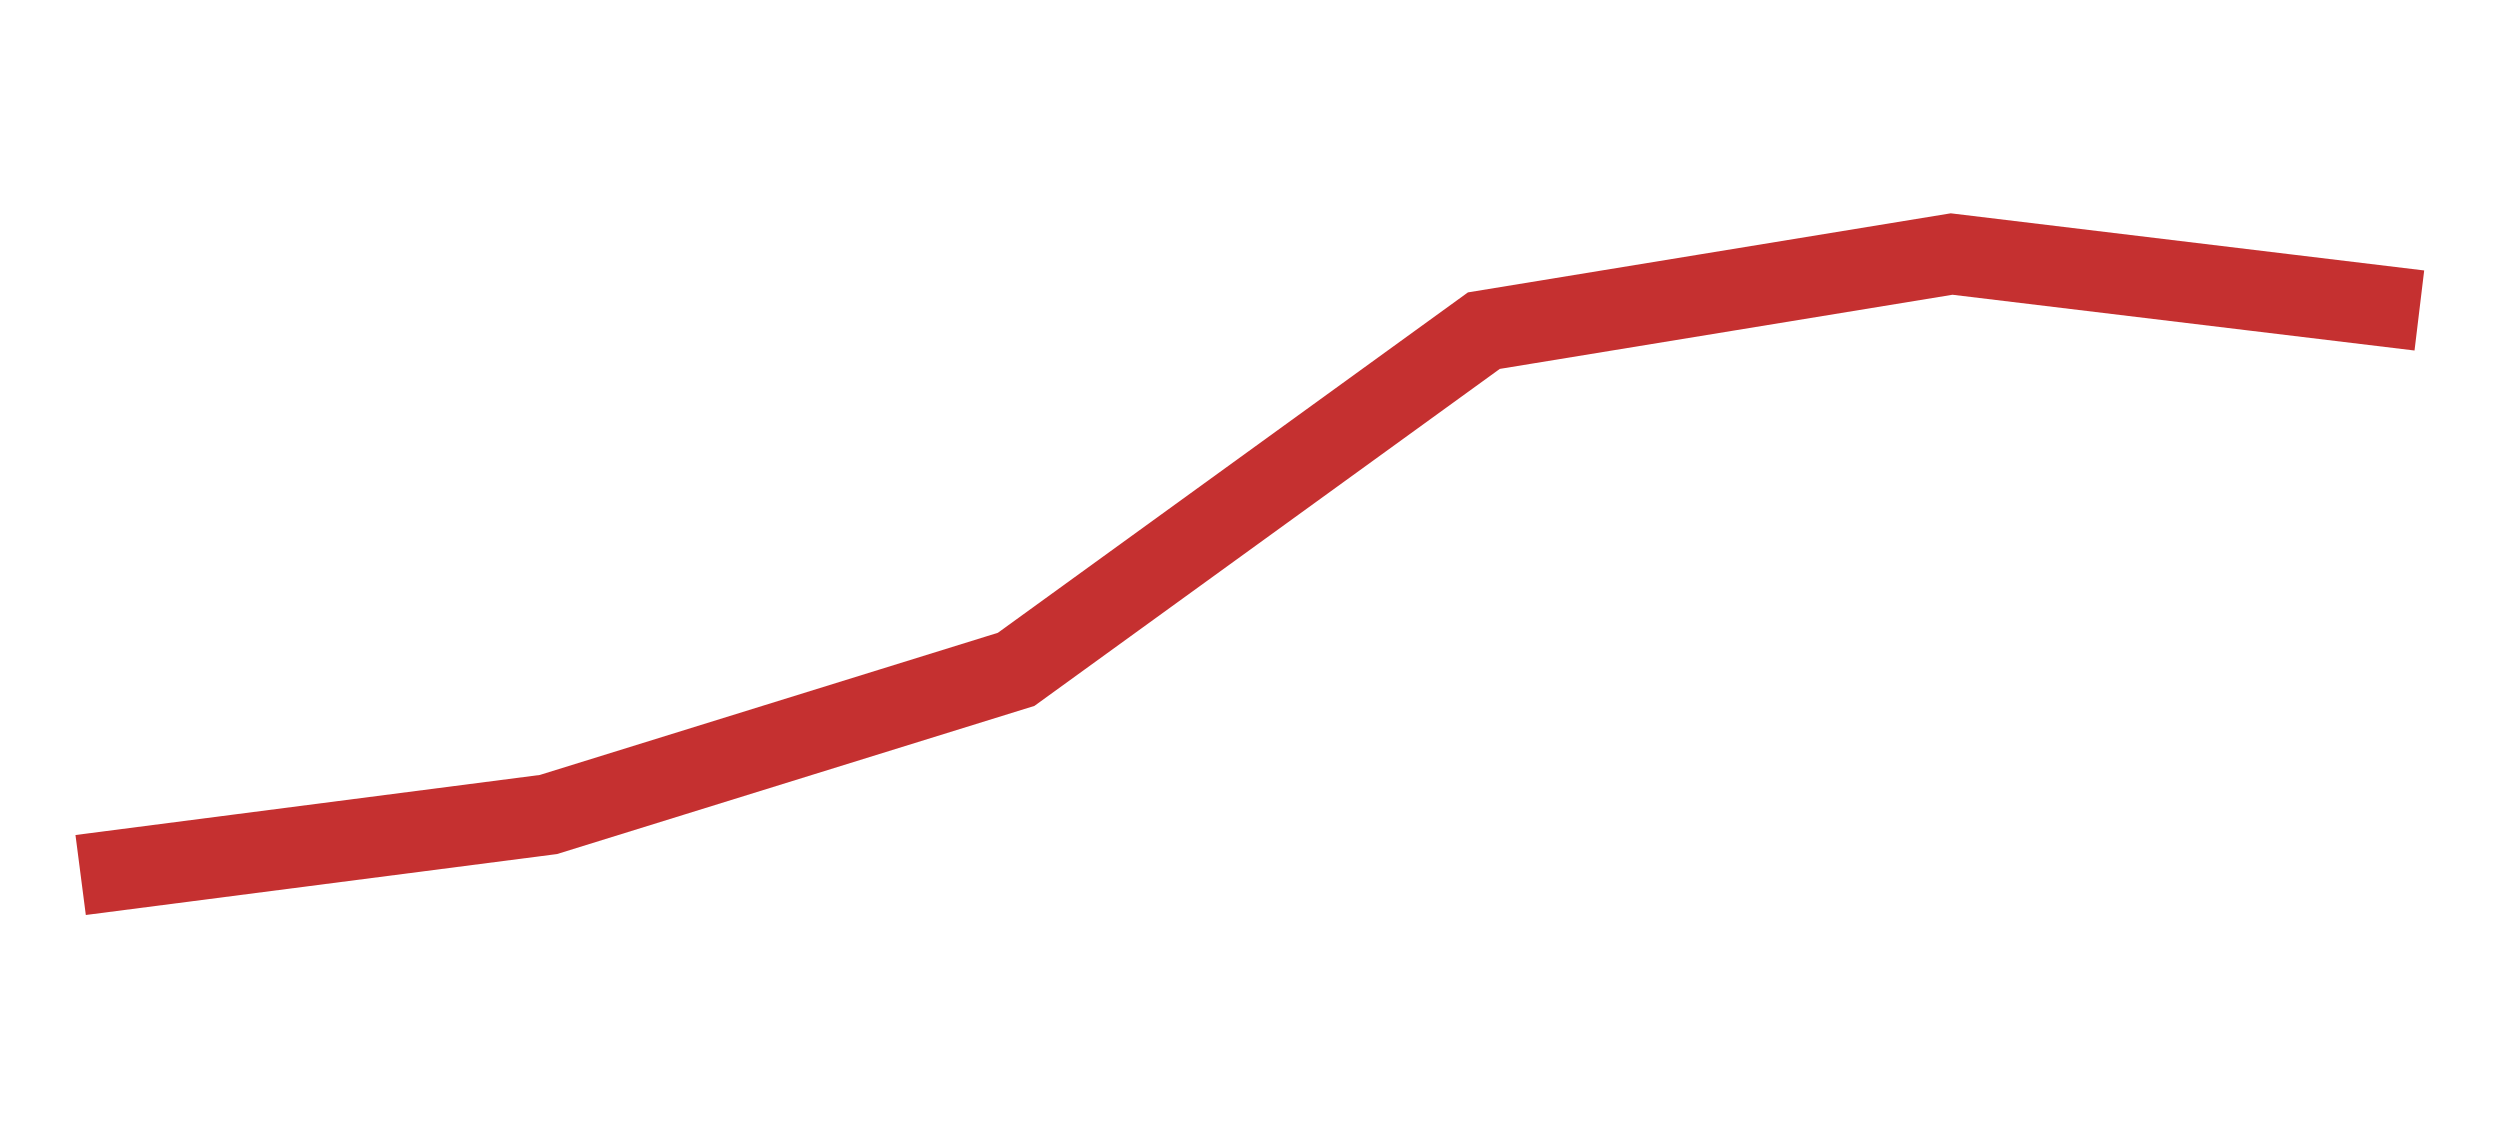
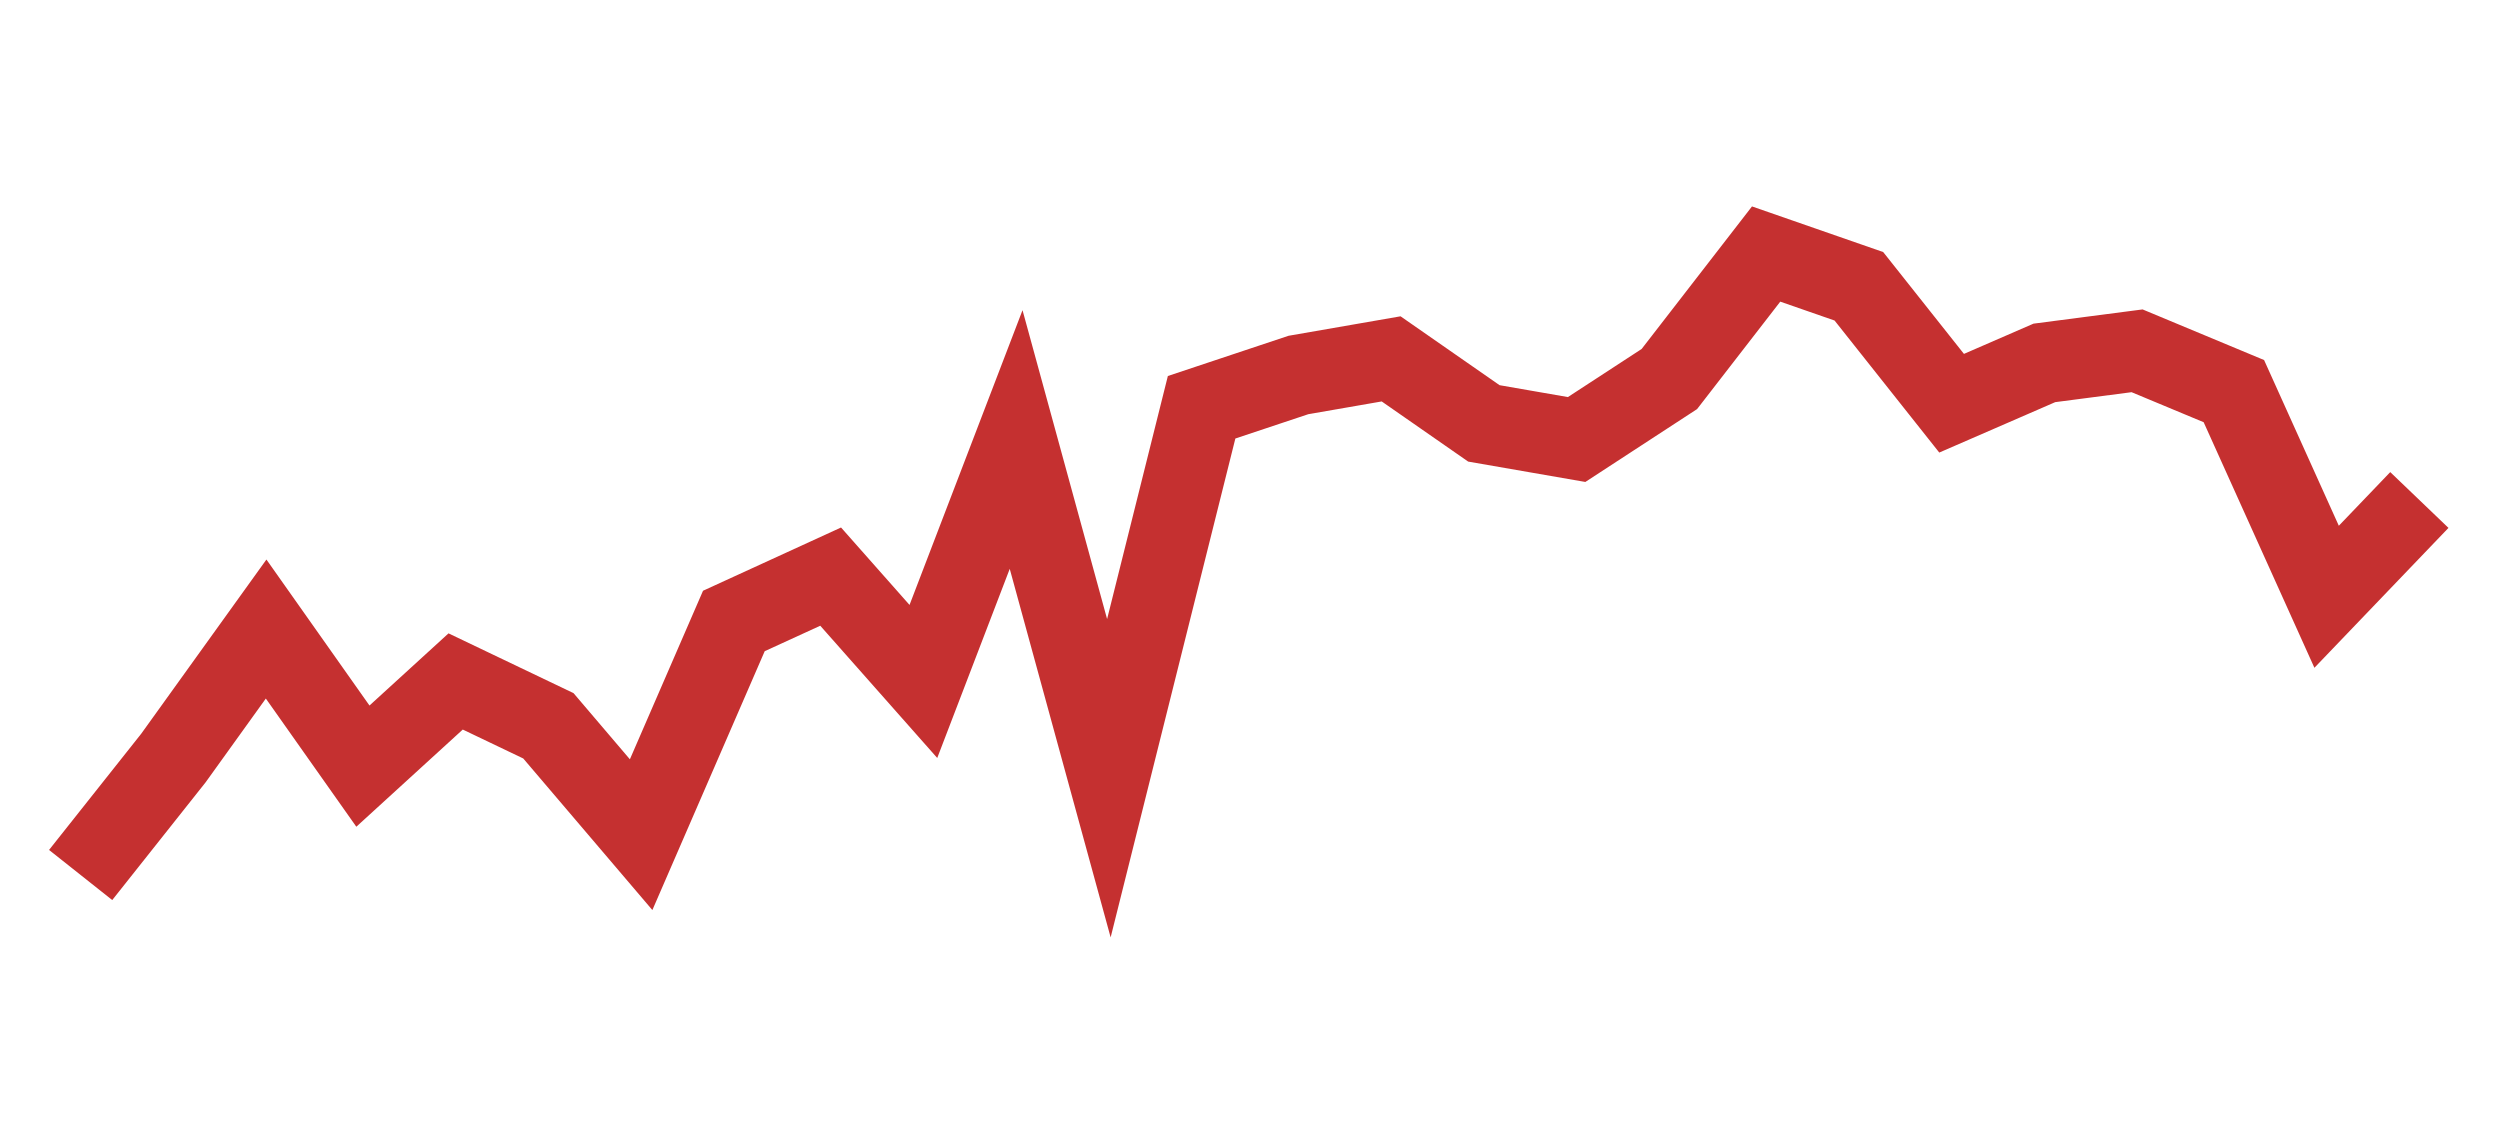
<svg xmlns="http://www.w3.org/2000/svg" class="spark" viewBox="0 0 62 28">
-   <path d="M2.0 21.7 L13.6 20.2 L25.2 16.6 L36.8 8.2 L48.4 6.3 L60.0 7.7" fill="none" stroke="#c53030" stroke-width="2" />
+   <path d="M2.0 21.7 L4.3 18.8 L6.6 15.6 L9.0 19.0 L11.3 16.9 L13.6 18.0 L15.9 20.7 L18.2 15.4 L20.6 14.3 L22.9 16.9 L25.2 10.9 L27.5 19.3 L29.8 10.1 L32.2 9.3 L34.5 8.9 L36.8 10.5 L39.1 10.9 L41.4 9.4 L43.8 6.3 L46.1 7.1 L48.4 10.0 L50.7 9.0 L53.0 8.7 L55.4 9.7 L57.7 14.8 L60.0 12.4" fill="none" stroke="#c53030" stroke-width="2" />
</svg>
